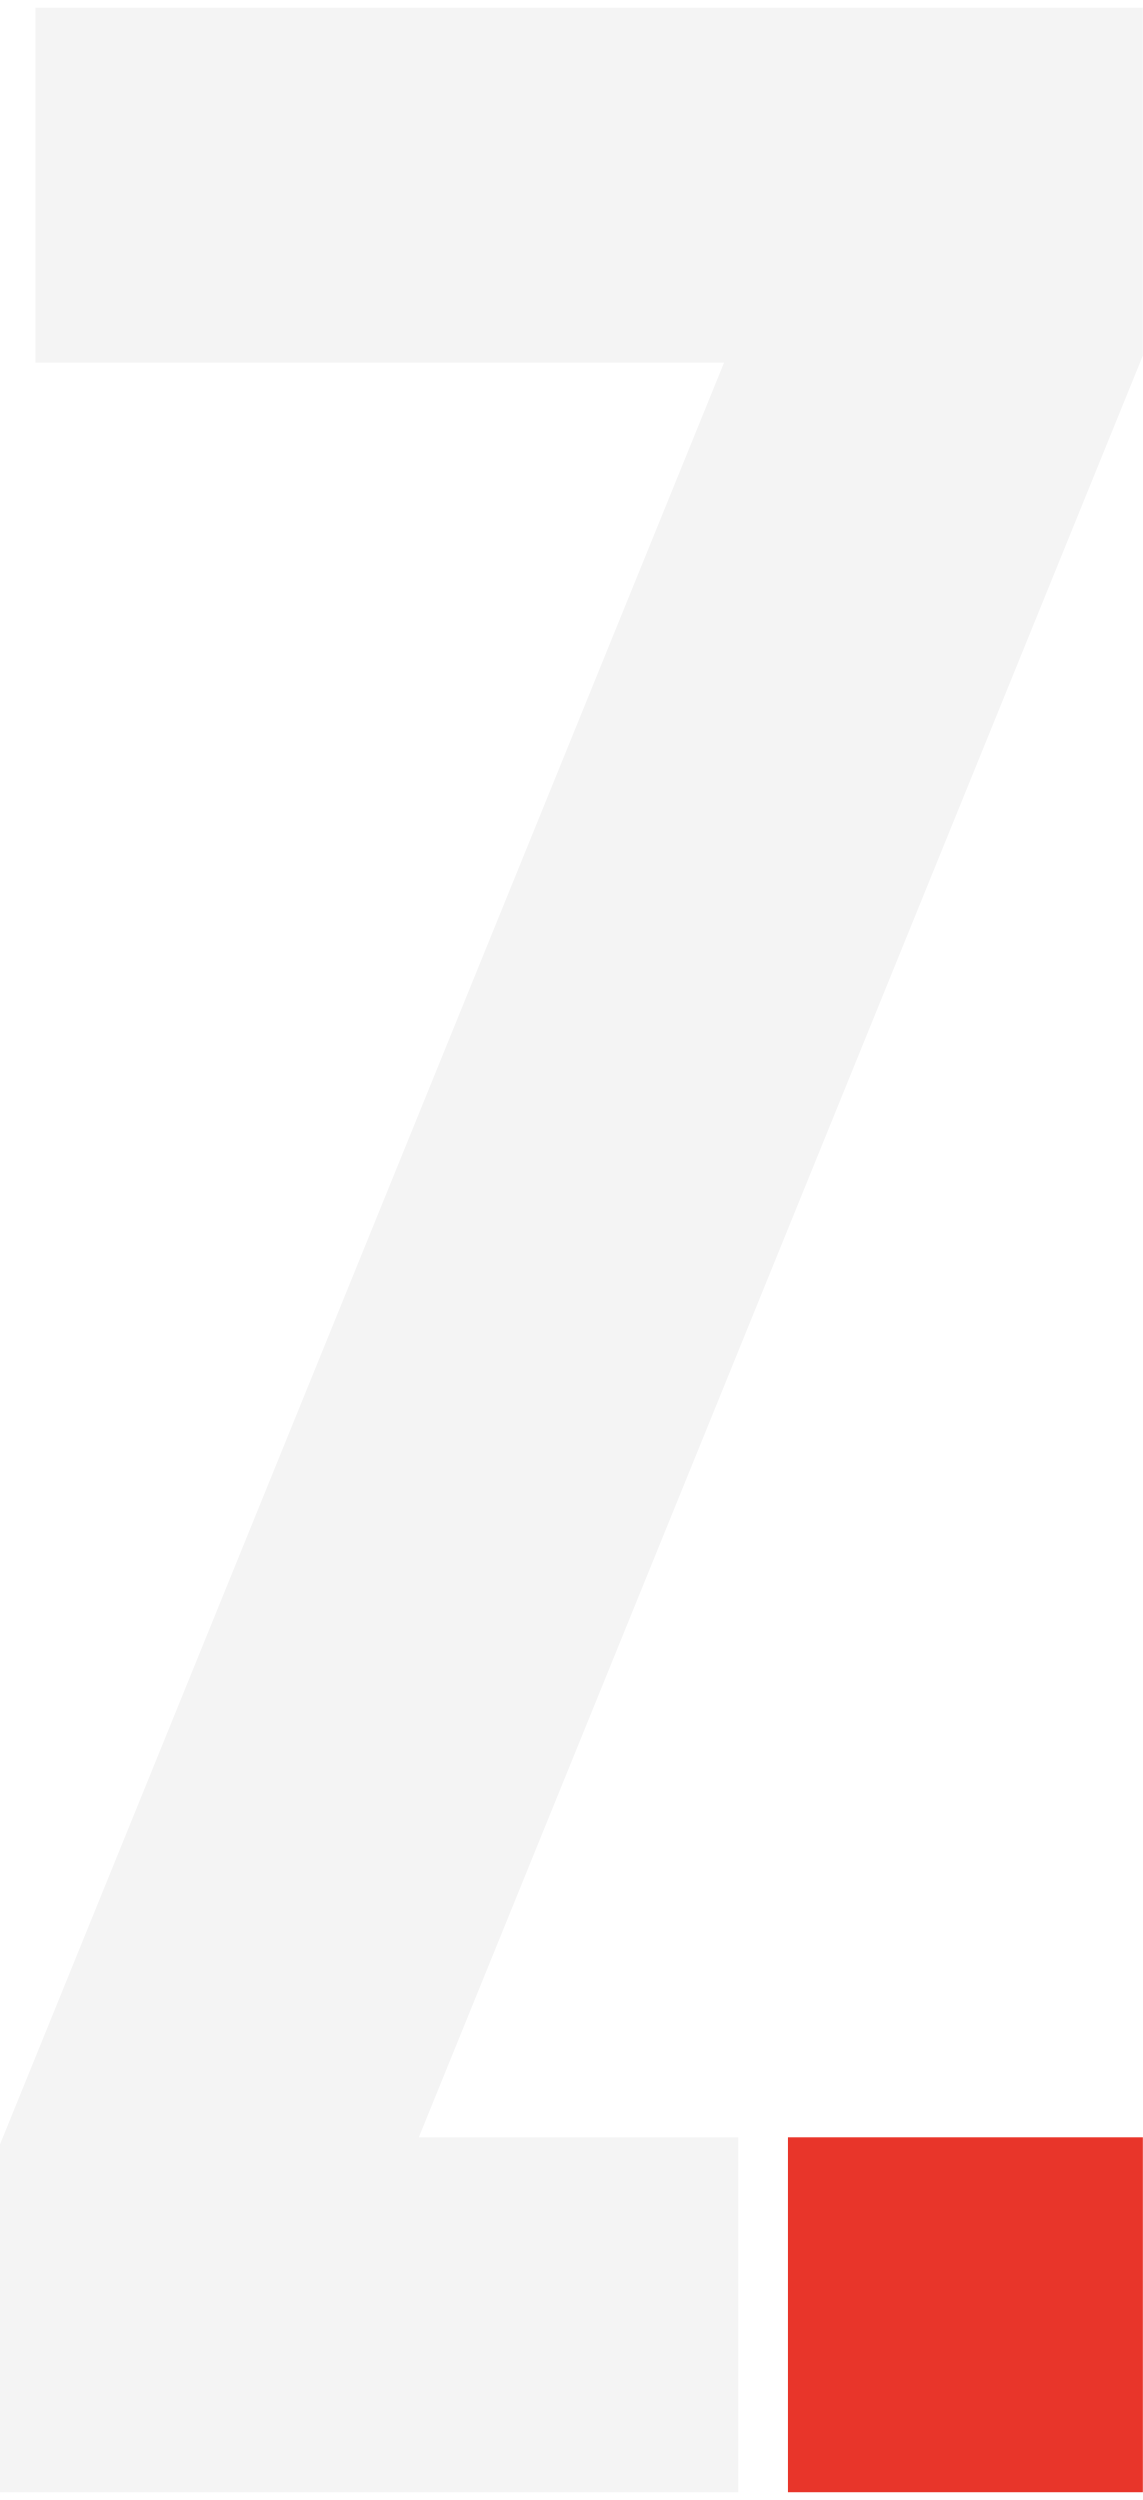
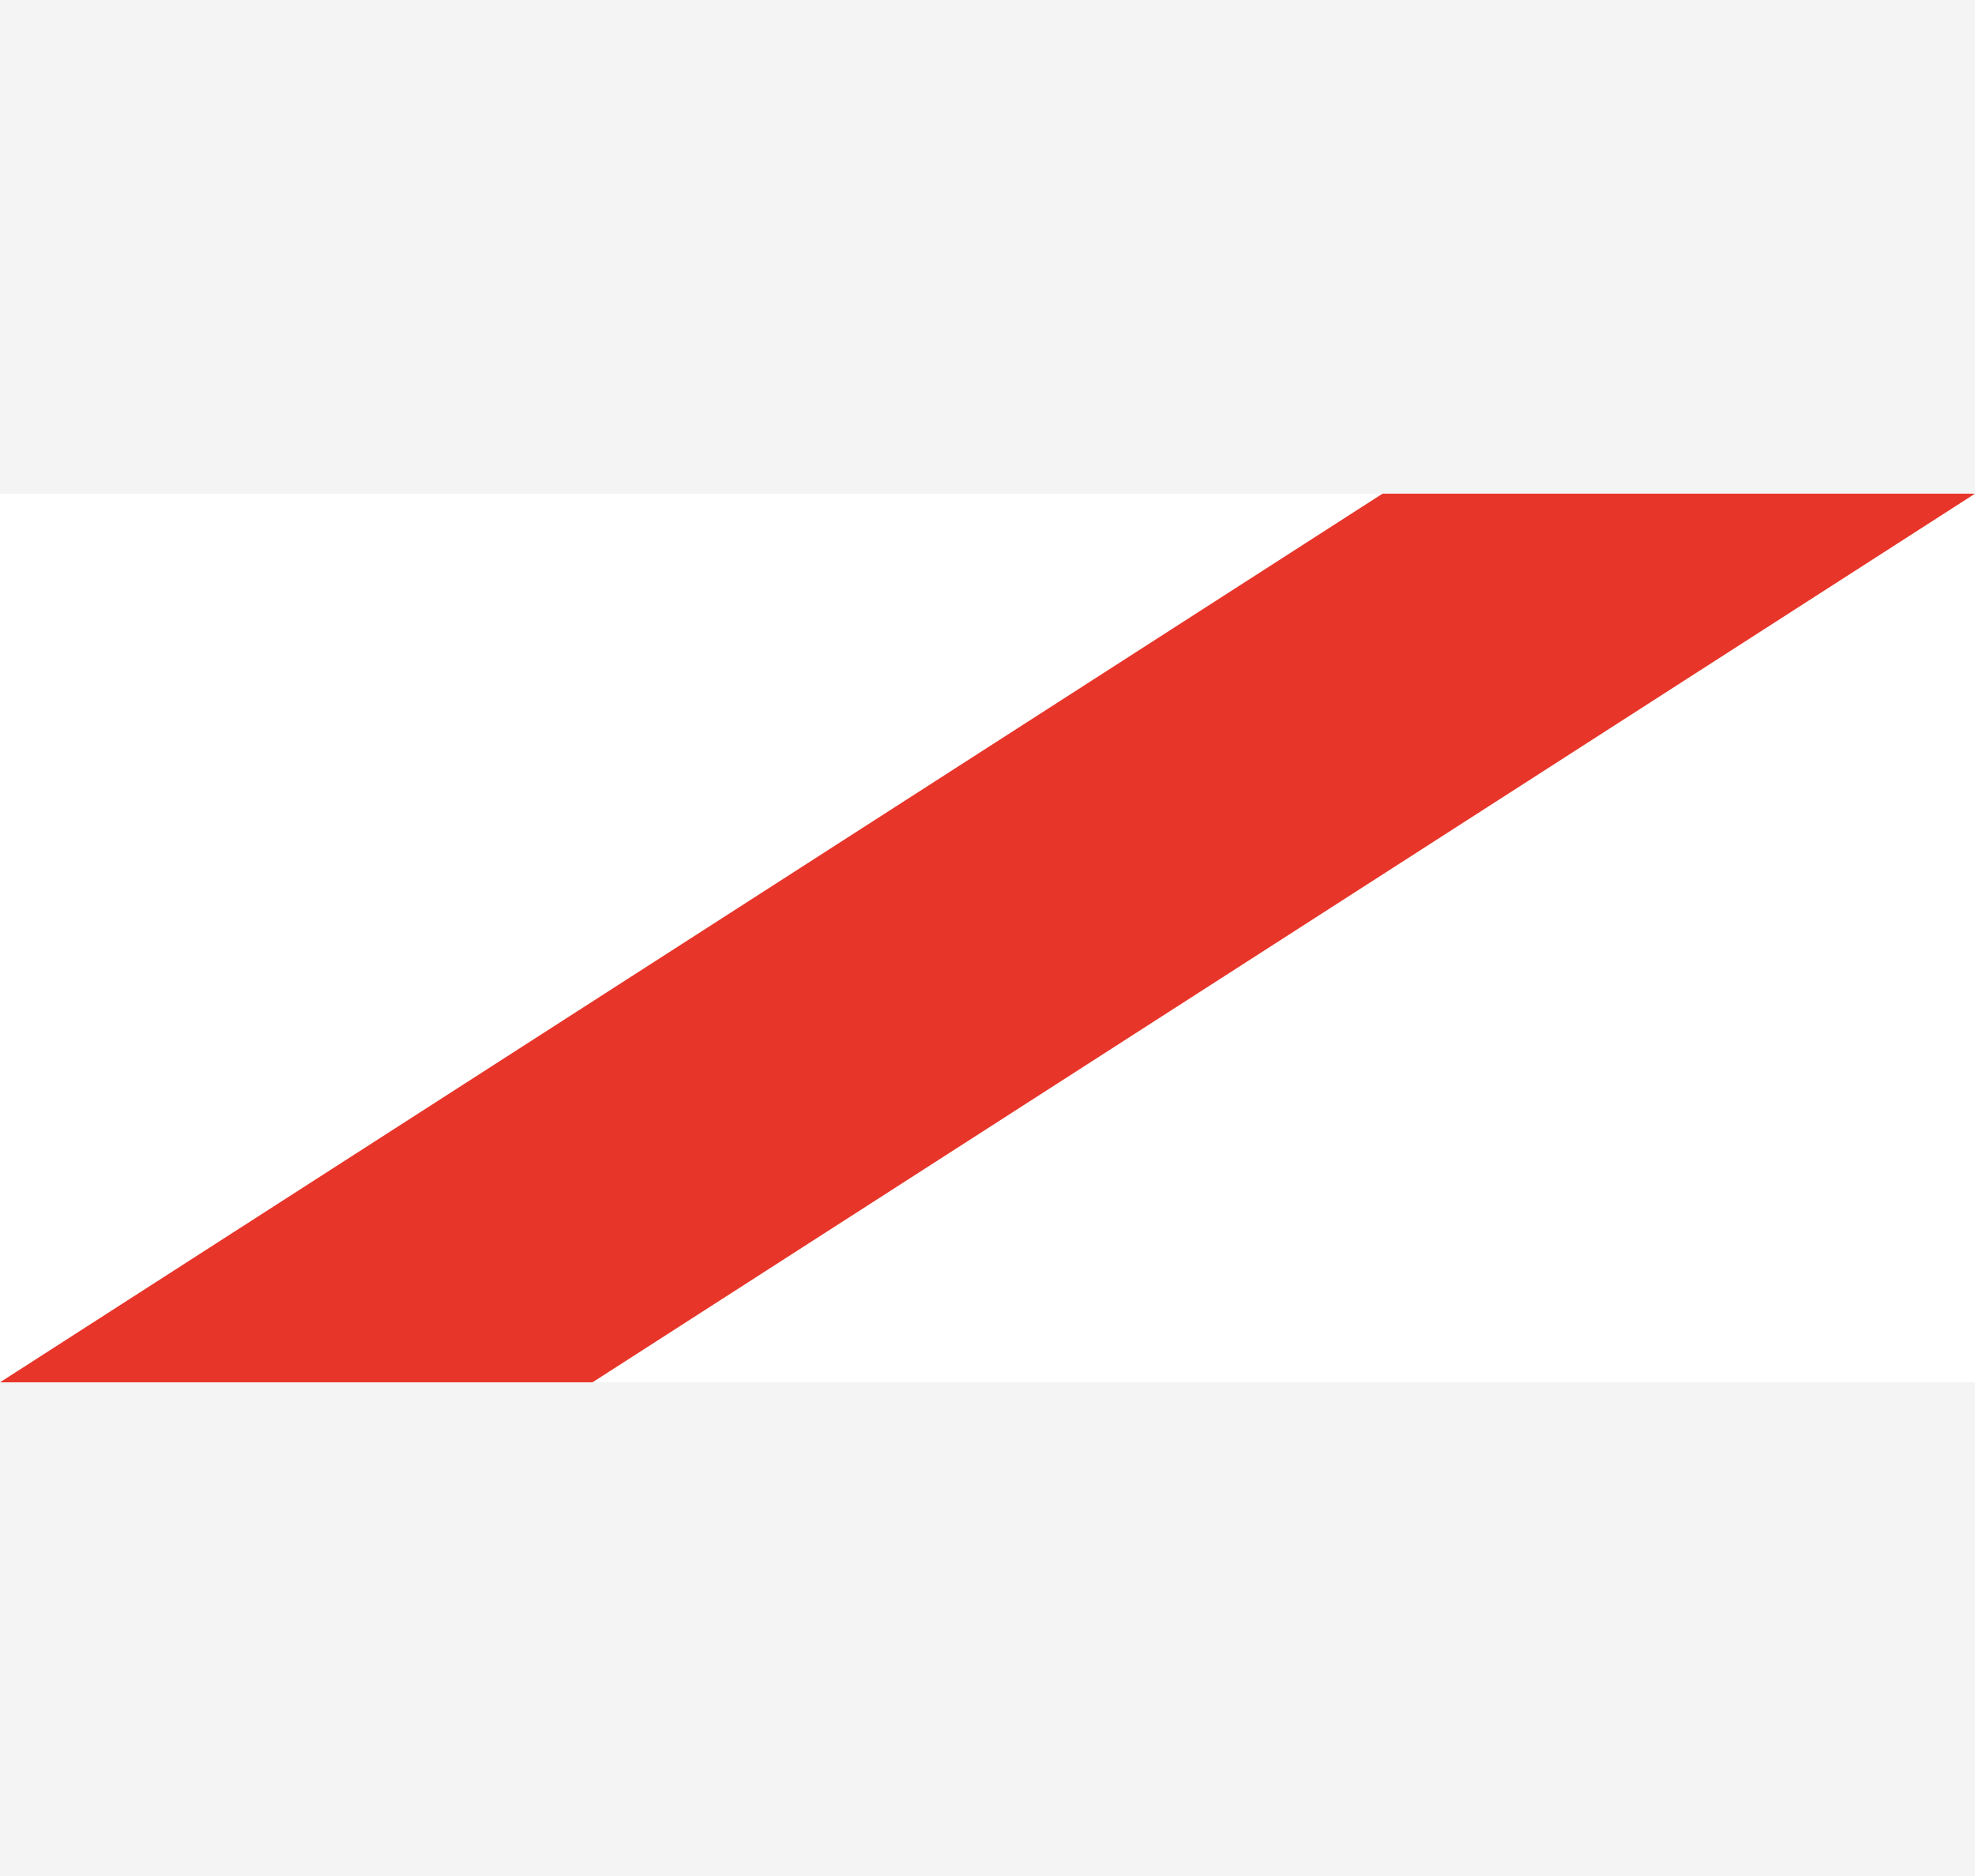
- <svg xmlns="http://www.w3.org/2000/svg" viewBox="19.0 -700.0 322.0 700.0" width="64" height="140">
-   <path d="M19 -98 L223 -600 H29 V-700 H341 V-602 L137 -100 H227 V0 H19 Z" fill="#f4f4f4" />
-   <rect x="241.0" y="-100.0" width="100" height="100" fill="#e8352a" />
+ <svg xmlns="http://www.w3.org/2000/svg" viewBox="0.0 0.0 80.0 76.0">
+   <rect x="0.00" y="0.00" width="80.00" height="20.00" fill="#f4f4f4" />
+   <rect x="0.00" y="56.00" width="80.00" height="20.00" fill="#f4f4f4" />
+   <polygon points="56.00,20.00 80.00,20.00 24.00,56.00 0.00,56.00" fill="#e8352a" />
</svg>
